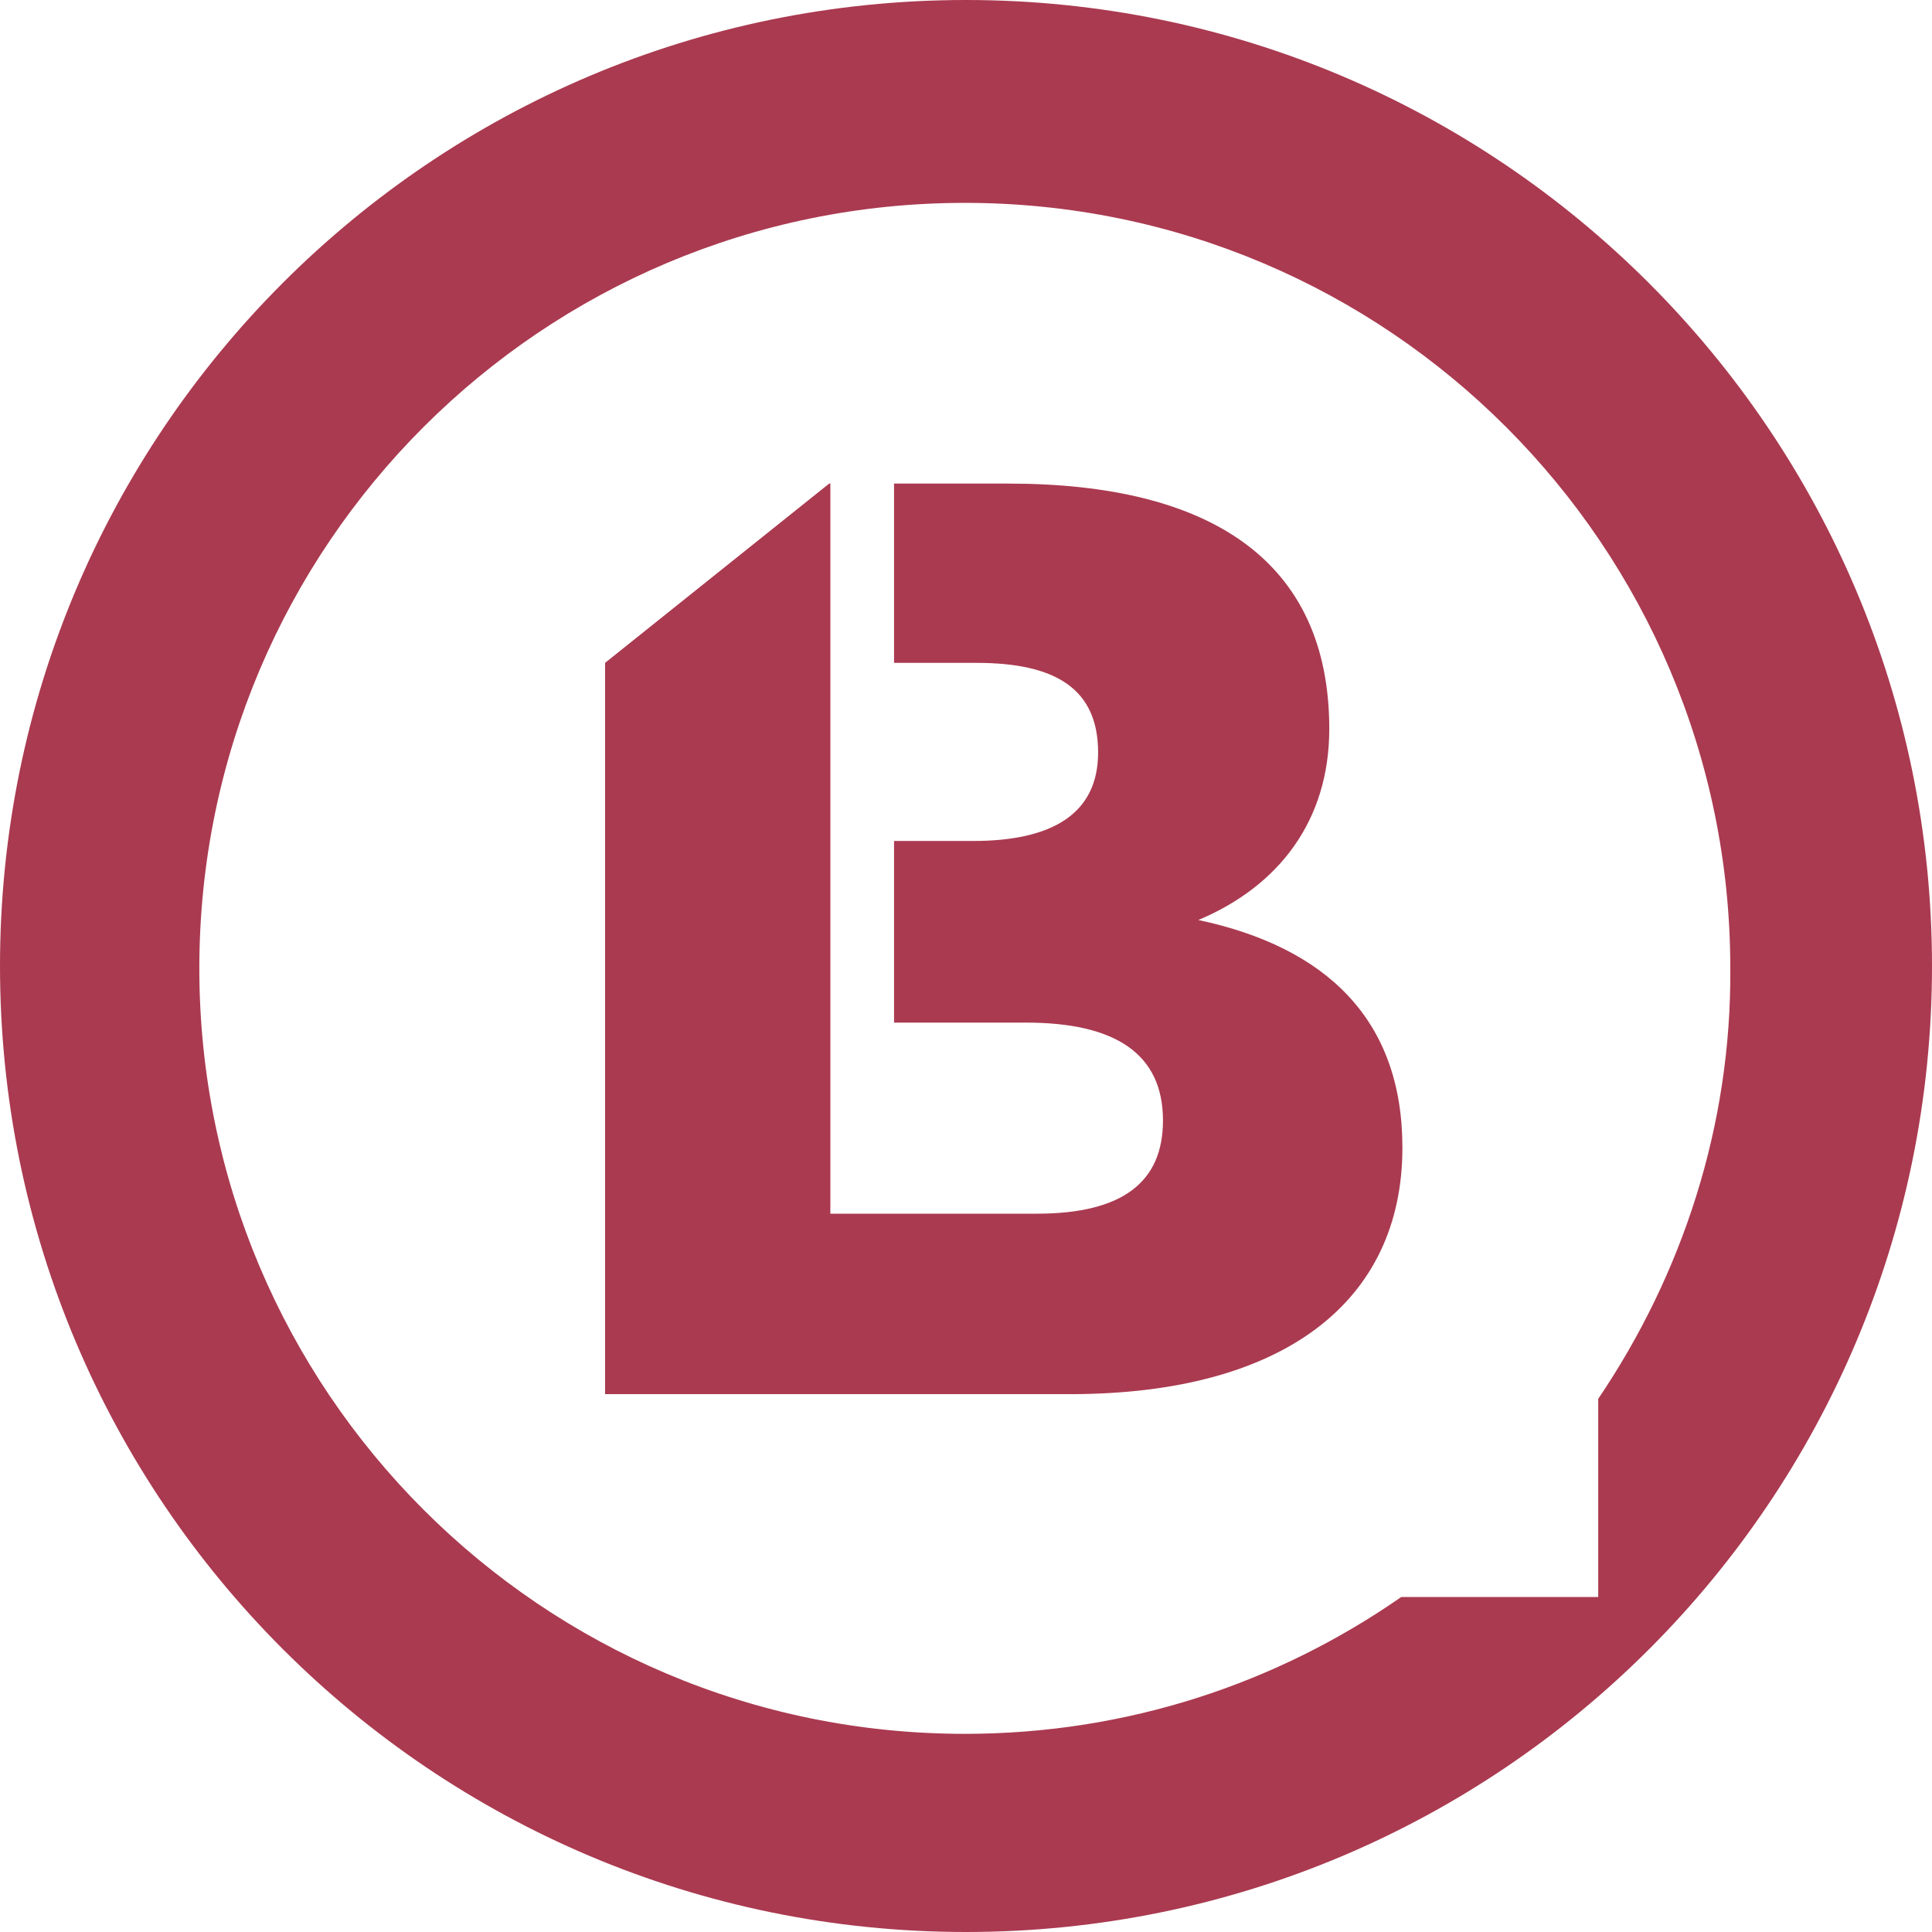
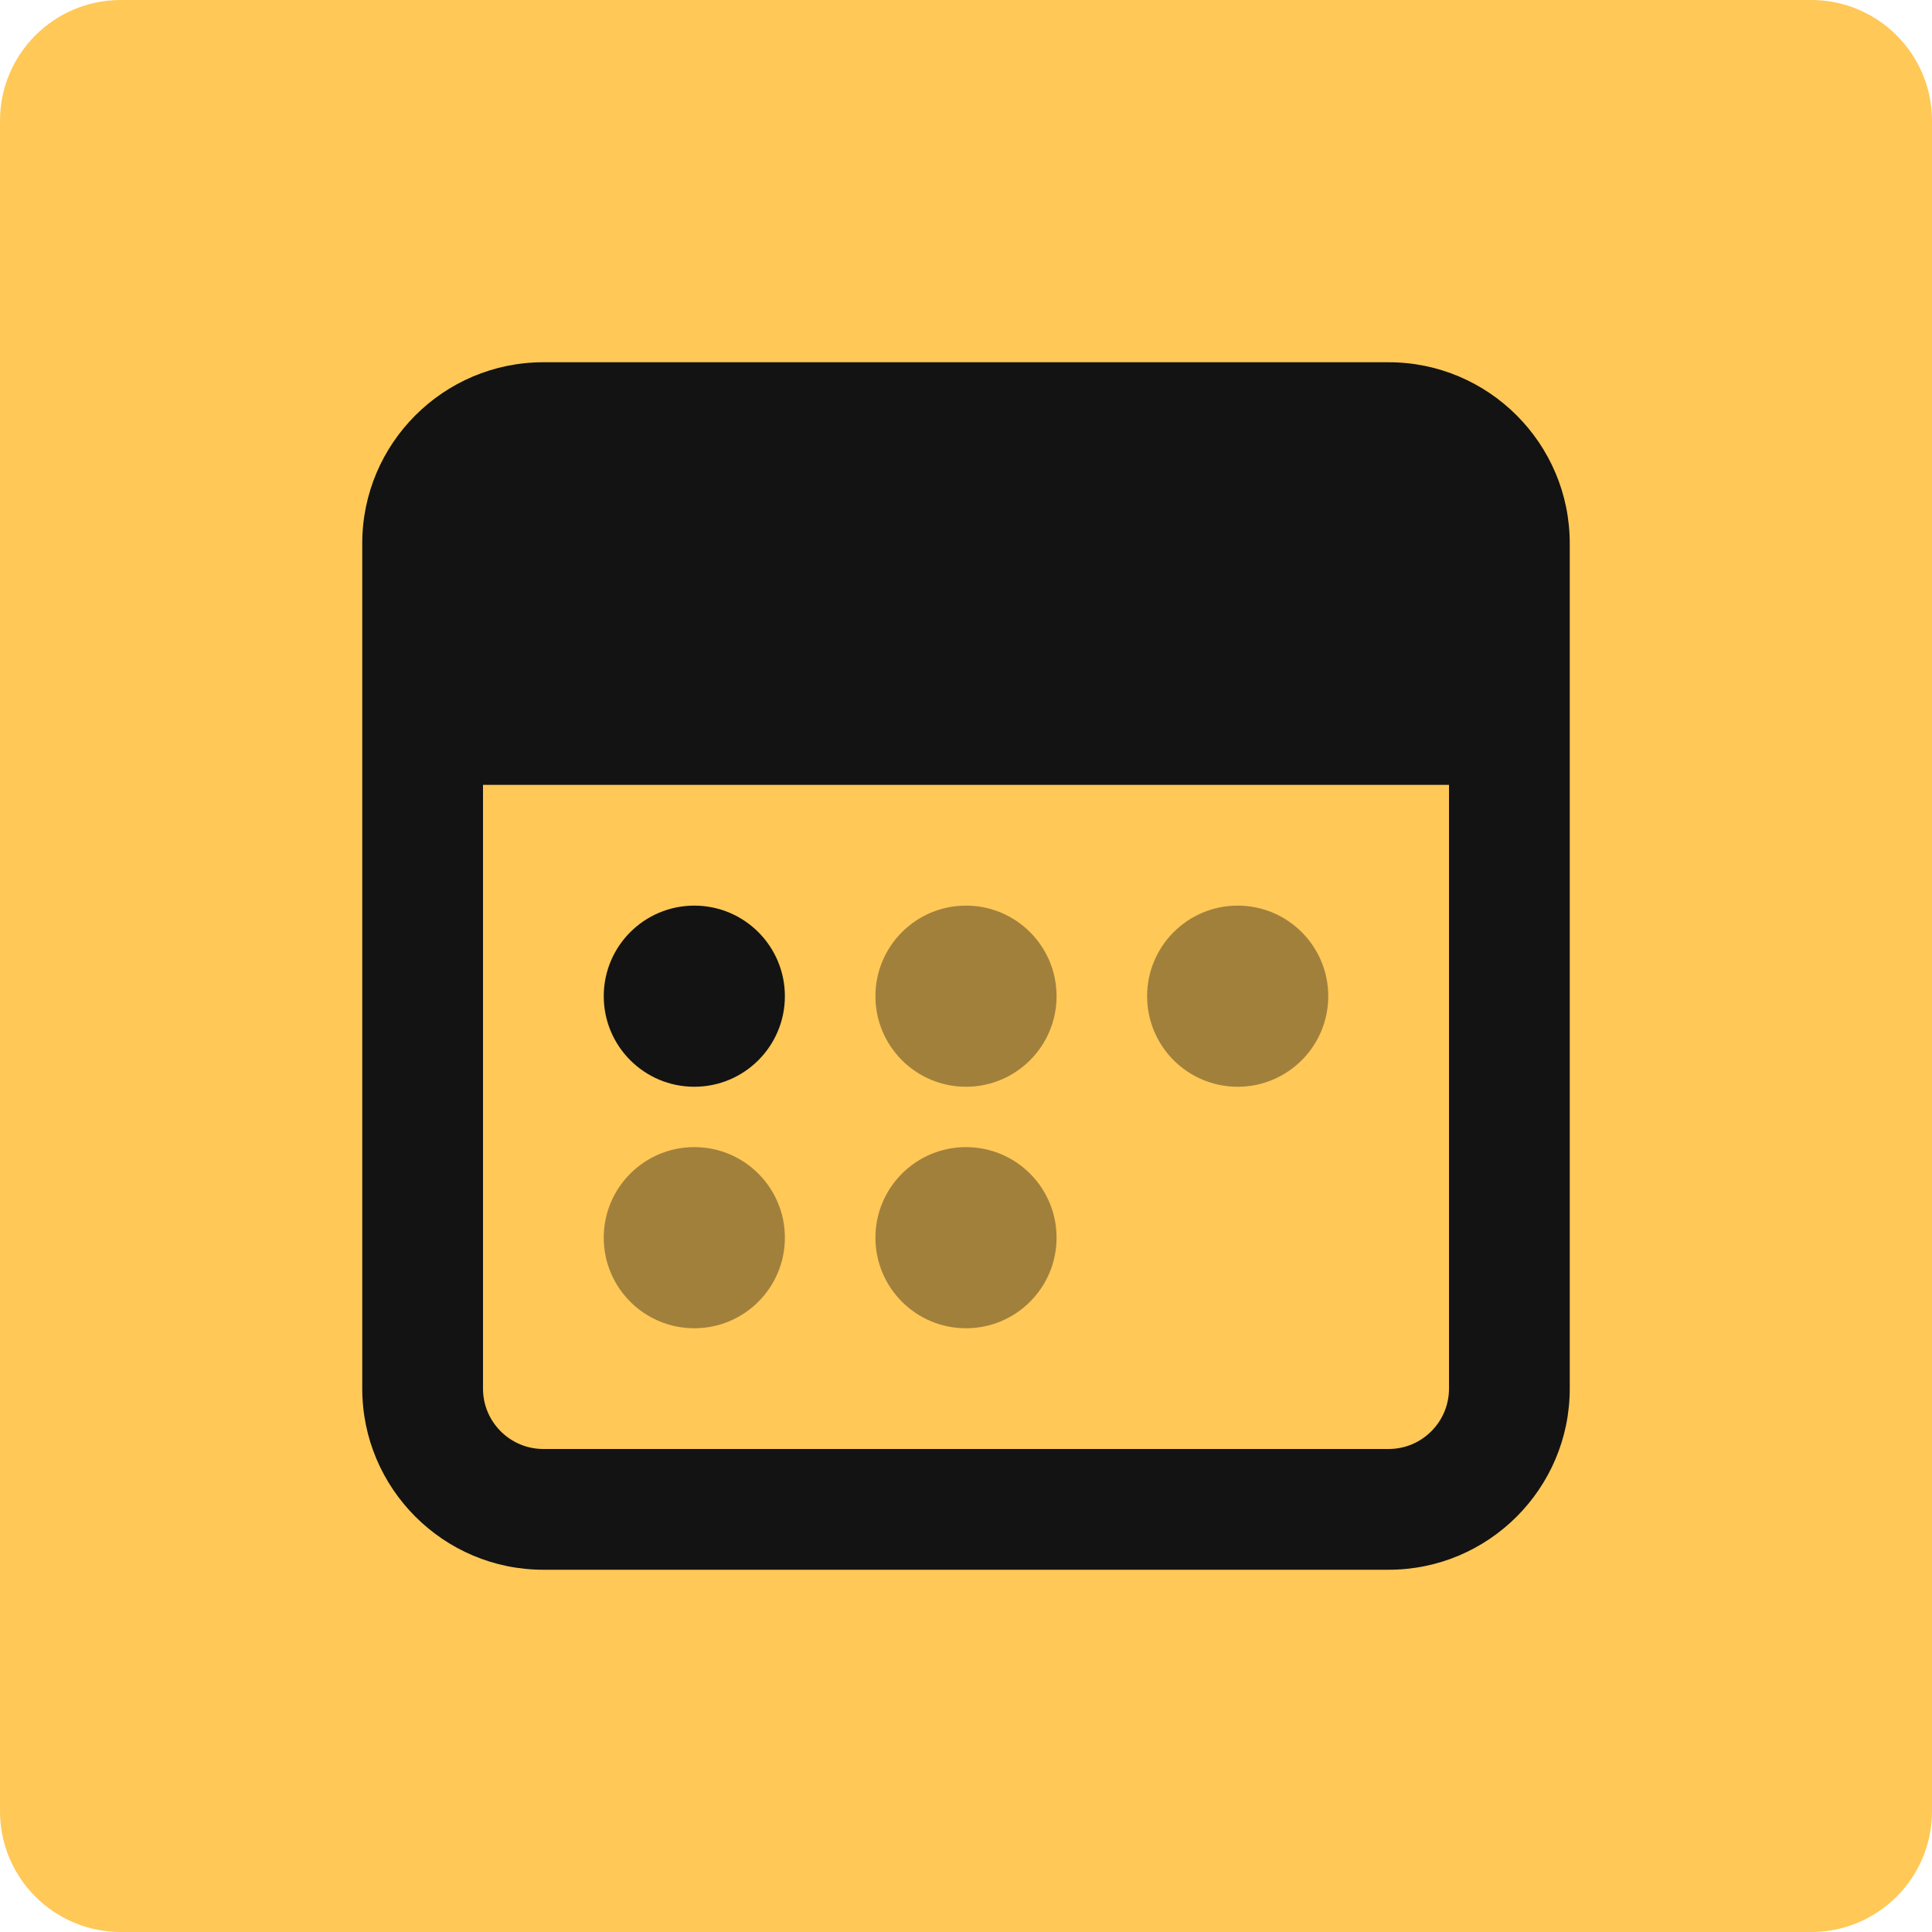
- <svg xmlns="http://www.w3.org/2000/svg" version="1.1" id="Layer_1" x="0px" y="0px" viewBox="215.2 128.8 163.8 163.8" enable-background="new 215.2 128.8 163.8 163.8" xml:space="preserve">
-   <g>
-     <path fill="#AA3A50" d="M316.8,206.8c6.9-2.9,11.1-8.5,11.1-16.2c0-14.2-10-20.8-27.2-20.8H291V185h7c6.7,0,10.3,2.2,10.3,7.6   c0,5.2-3.9,7.5-10.6,7.5H291v15.4h11.2c7.5,0,11.6,2.6,11.6,8.3c0,5.2-3.4,7.9-10.7,7.9h-17.5v-61.9h-0.1l-19,15.2v62h39.4   c18.2,0,28.2-7.9,28.2-20.9C334.1,215.2,327.6,209.1,316.8,206.8L316.8,206.8z" />
-     <path fill="#AA3A50" d="M297.1,128.8c-45.3,0-81.9,36.7-81.9,81.9c0,45.3,36.7,81.9,81.9,81.9c45.3,0,81.9-36.7,81.9-81.9   S342.3,128.8,297.1,128.8L297.1,128.8z M350.7,247.4v16.8H334c-10.5,7.3-23.2,11.6-37,11.6c-35.9,0-64.9-29.1-64.9-64.9   c0-35.9,29.1-64.9,64.9-64.9c35.9,0,64.9,29.1,64.9,64.9C362,224.3,357.8,236.9,350.7,247.4L350.7,247.4z" />
+ <svg xmlns="http://www.w3.org/2000/svg" viewBox="0 0 64 64">
+   <defs>
+     <style>.cls-1{opacity:.4}.cls-1,.cls-2{fill:#131313}</style>
+   </defs>
+   <rect id="BG-Color" width="64" height="64" rx="4" ry="4" style="fill:#ffc857" />
+   <g id="ExtentionIcons">
+     <circle cx="23" cy="33" r="3" class="cls-2" />
+     <path d="M46 12H18c-3.309 0-6 2.691-6 6v28c0 3.309 2.691 6 6 6h28c3.309 0 6-2.691 6-6V18c0-3.309-2.691-6-6-6m2 34c0 1.103-.897 2-2 2H18c-1.103 0-2-.897-2-2V26h32z" class="cls-2" />
+     <circle cx="32" cy="33" r="3" class="cls-1" />
+     <circle cx="23" cy="41" r="3" class="cls-1" />
+     <circle cx="32" cy="41" r="3" class="cls-1" />
+     <circle cx="41" cy="33" r="3" class="cls-1" />
  </g>
</svg>
